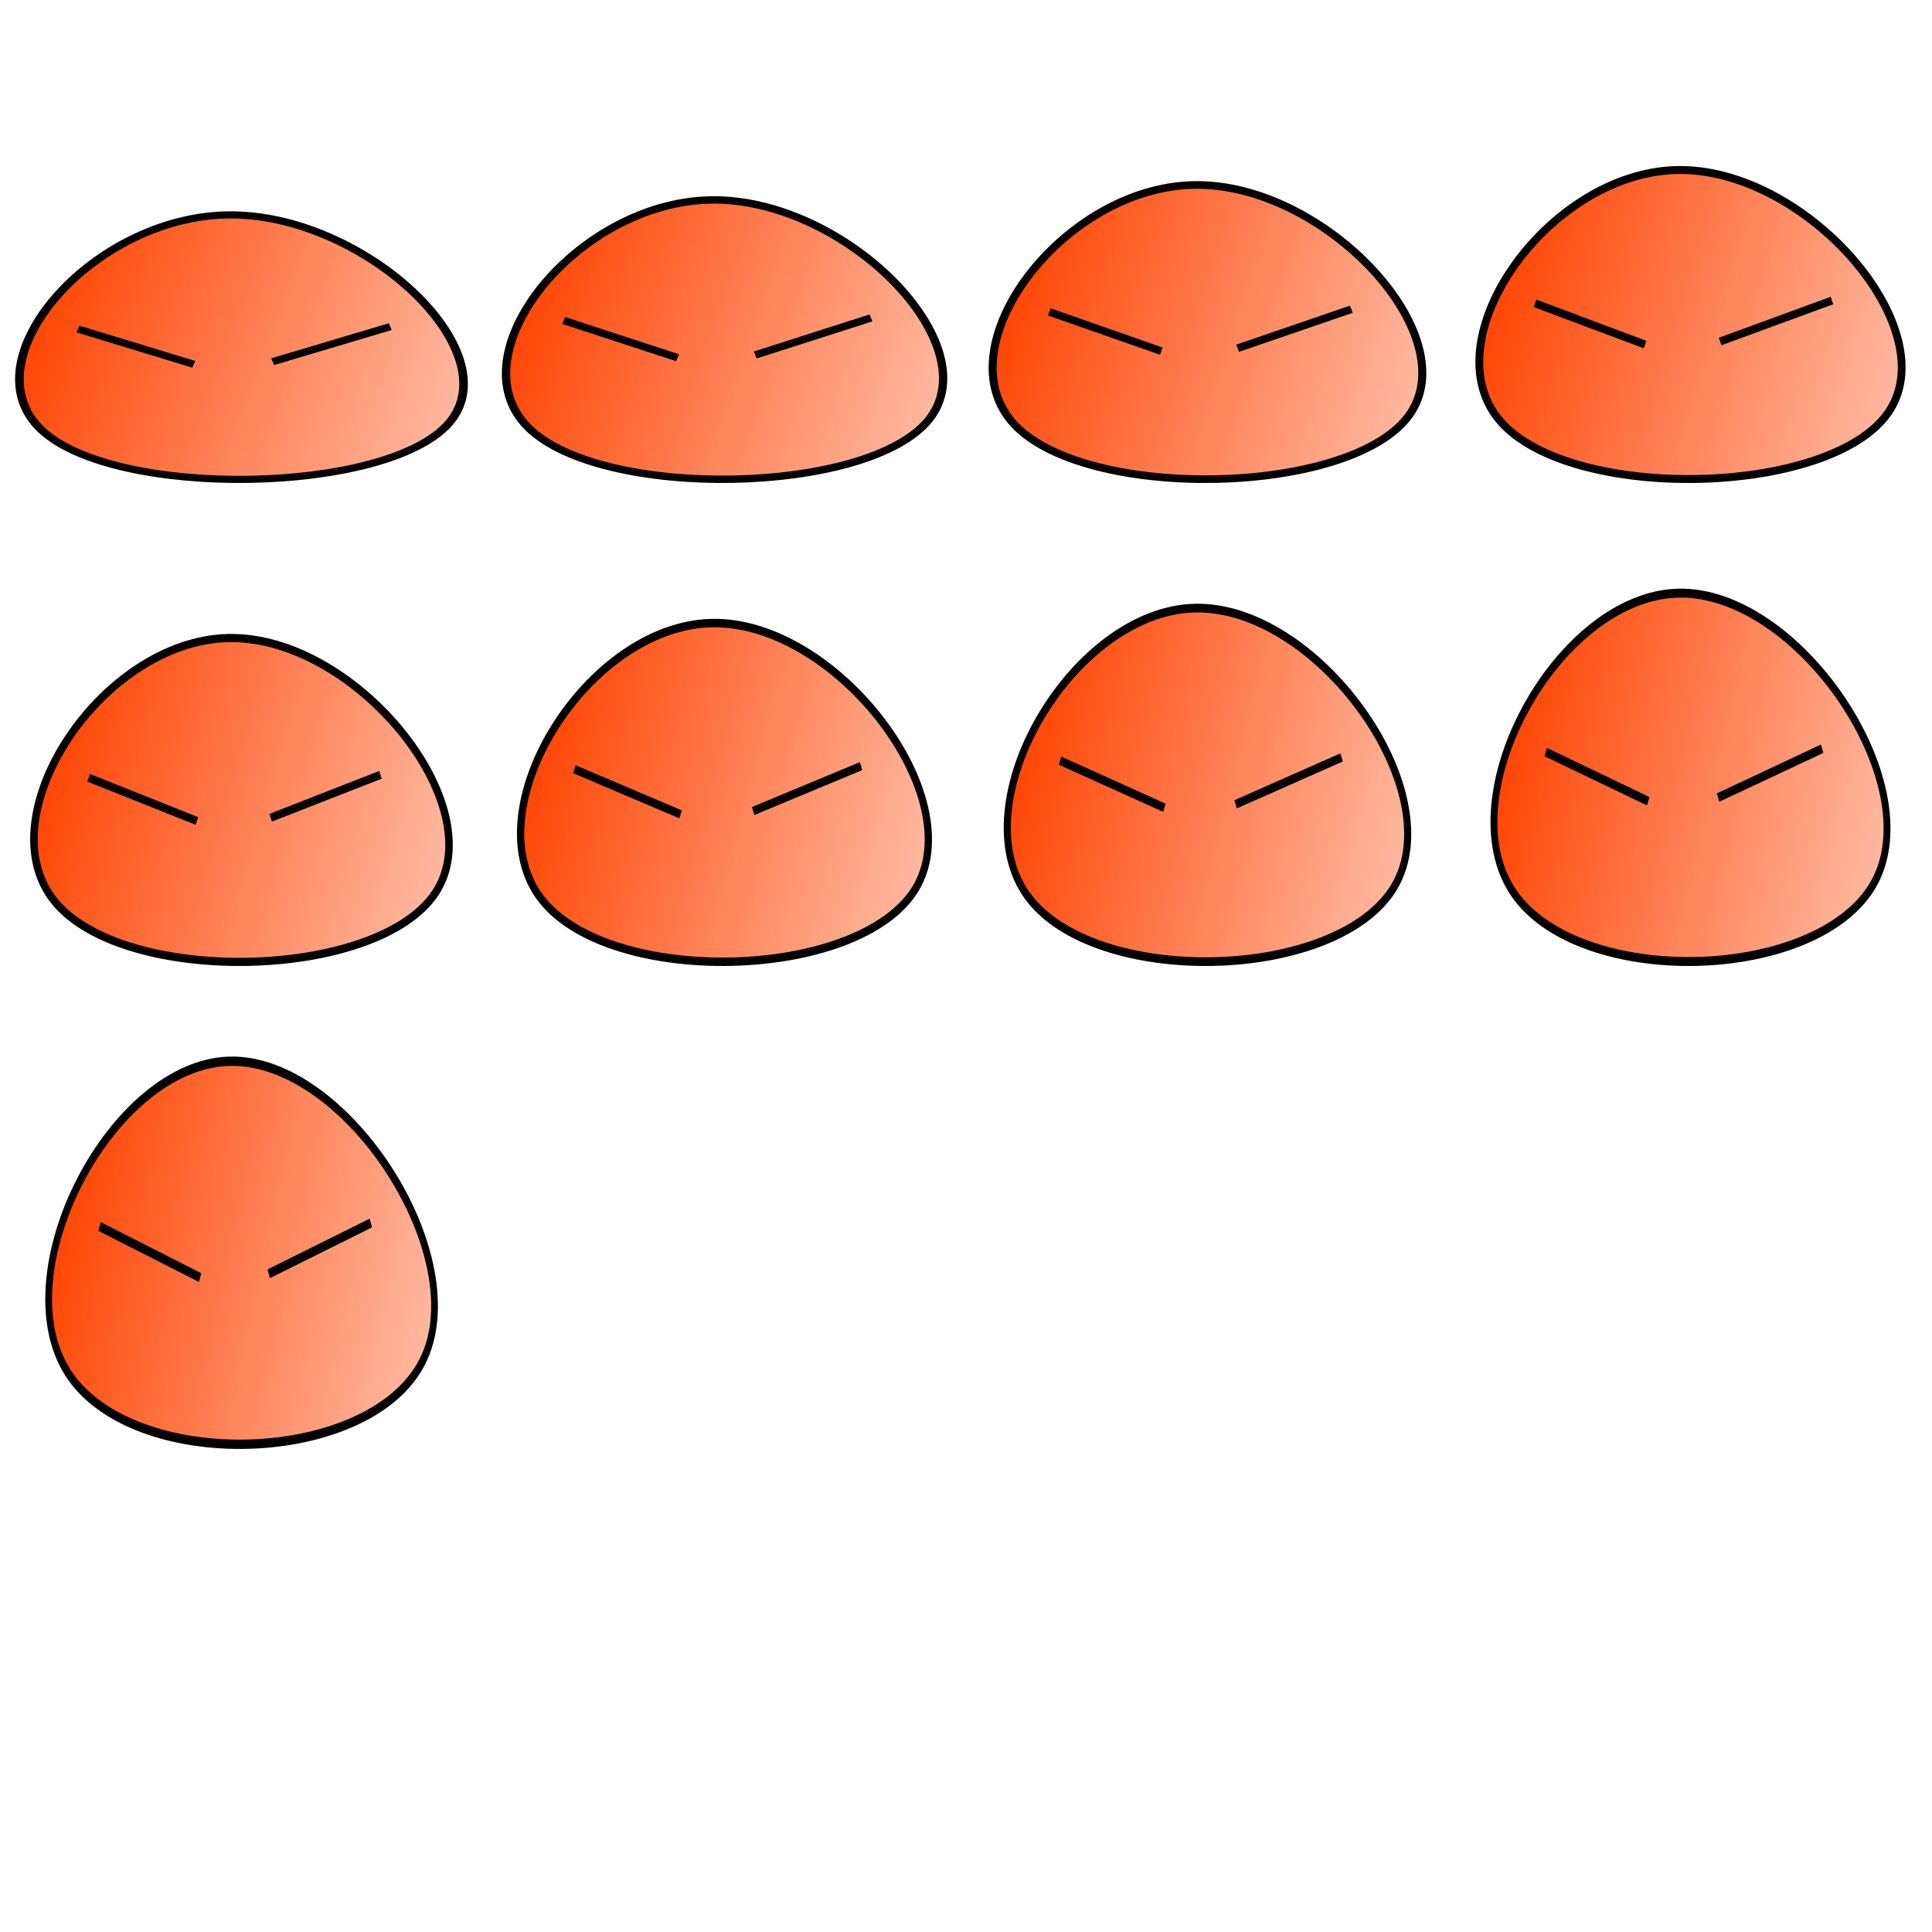
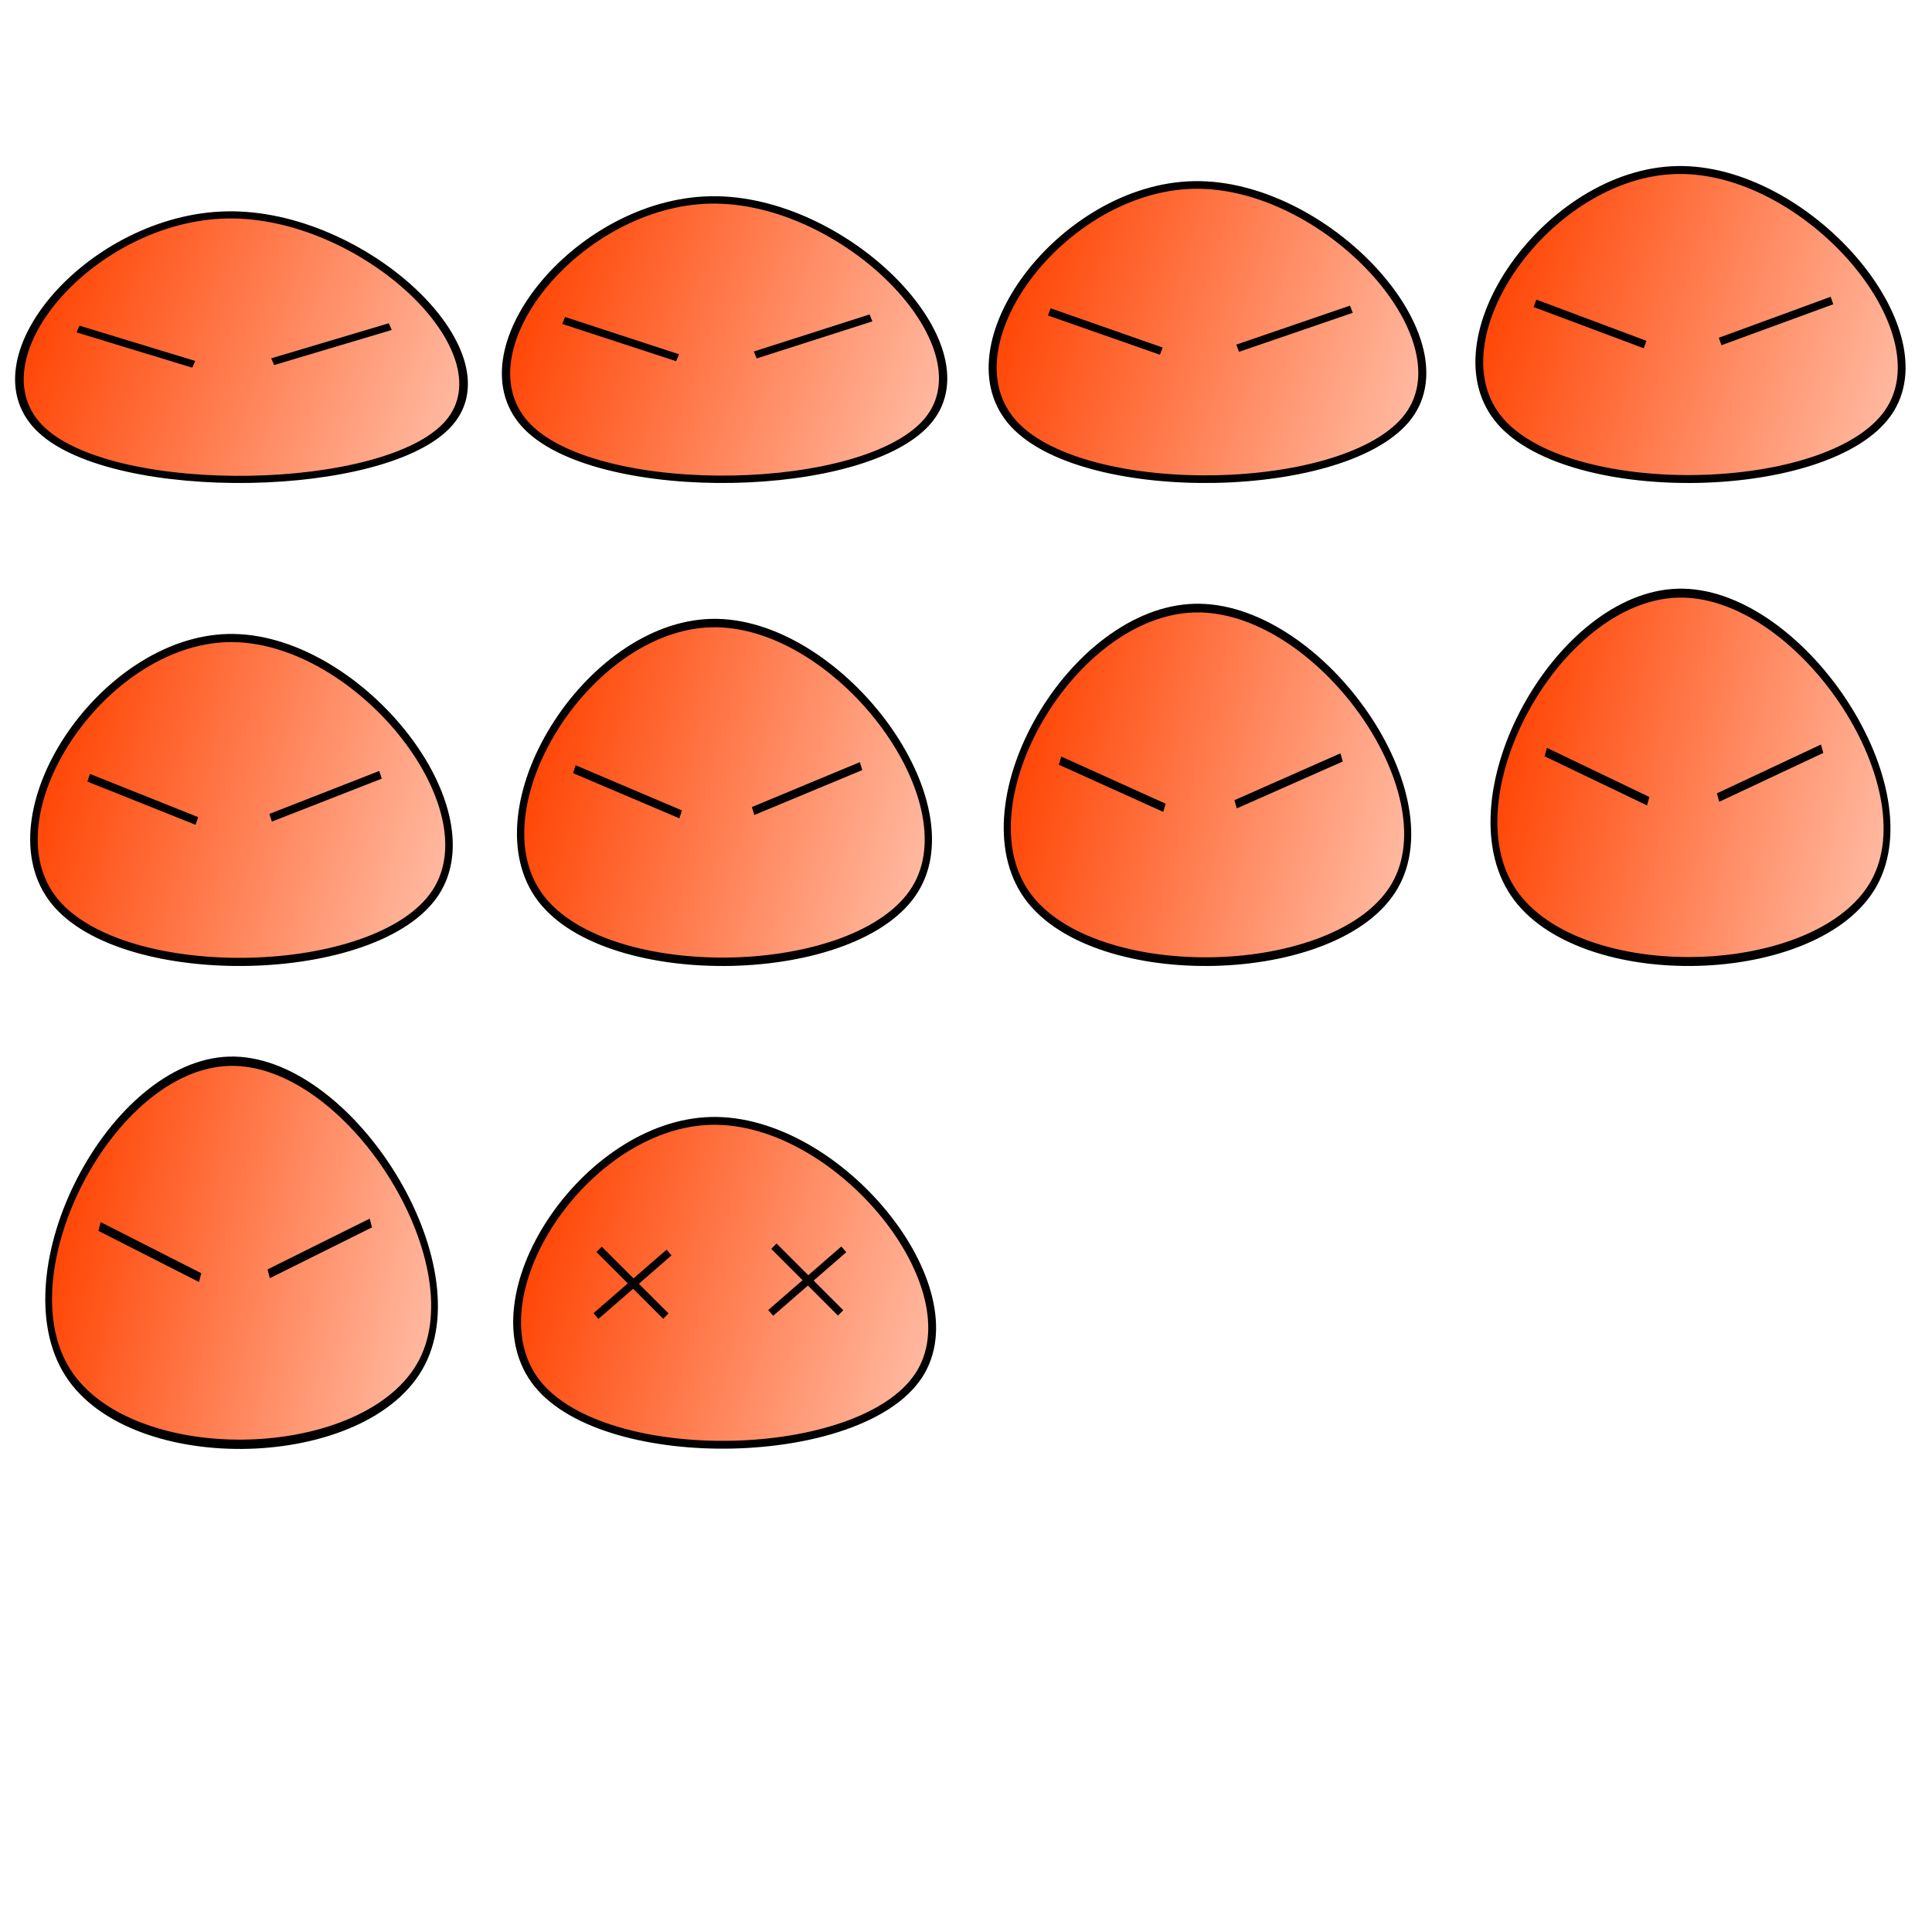
<svg xmlns="http://www.w3.org/2000/svg" xmlns:ns1="http://www.openswatchbook.org/uri/2009/osb" xmlns:xlink="http://www.w3.org/1999/xlink" width="512mm" height="512mm" viewBox="0 0 512 512" version="1.1" id="svg8">
  <defs id="defs2">
    <linearGradient id="linearGradient3629">
      <stop style="stop-color:#ff4200;stop-opacity:1;" offset="0" id="stop3625" />
      <stop style="stop-color:#ffffff;stop-opacity:1" offset="1" id="stop3627" />
    </linearGradient>
    <linearGradient id="linearGradient2854" ns1:paint="solid">
      <stop style="stop-color:#bec600;stop-opacity:1;" offset="0" id="stop2852" />
    </linearGradient>
    <linearGradient xlink:href="#linearGradient3629" id="linearGradient3631" x1="2" y1="42" x2="90.272" y2="69.346" gradientUnits="userSpaceOnUse" />
    <linearGradient xlink:href="#linearGradient3629" id="linearGradient3778" gradientUnits="userSpaceOnUse" x1="2" y1="42" x2="90.272" y2="69.346" />
    <linearGradient xlink:href="#linearGradient3629" id="linearGradient3780" gradientUnits="userSpaceOnUse" x1="2" y1="42" x2="90.272" y2="69.346" />
    <linearGradient xlink:href="#linearGradient3629" id="linearGradient3782" gradientUnits="userSpaceOnUse" x1="2" y1="42" x2="90.272" y2="69.346" />
    <linearGradient xlink:href="#linearGradient3629" id="linearGradient3784" gradientUnits="userSpaceOnUse" x1="2" y1="42" x2="90.272" y2="69.346" />
    <linearGradient xlink:href="#linearGradient3629" id="linearGradient3863" gradientUnits="userSpaceOnUse" x1="2" y1="42" x2="90.272" y2="69.346" />
    <linearGradient xlink:href="#linearGradient3629" id="linearGradient3865" gradientUnits="userSpaceOnUse" x1="2" y1="42" x2="90.272" y2="69.346" />
    <linearGradient xlink:href="#linearGradient3629" id="linearGradient3867" gradientUnits="userSpaceOnUse" x1="2" y1="42" x2="90.272" y2="69.346" />
    <linearGradient xlink:href="#linearGradient3629" id="linearGradient3869" gradientUnits="userSpaceOnUse" x1="2" y1="42" x2="90.272" y2="69.346" />
    <linearGradient xlink:href="#linearGradient3629" id="linearGradient3908" gradientUnits="userSpaceOnUse" x1="2" y1="42" x2="90.272" y2="69.346" />
    <linearGradient xlink:href="#linearGradient3629" id="linearGradient3910" gradientUnits="userSpaceOnUse" x1="2" y1="42" x2="90.272" y2="69.346" />
    <linearGradient xlink:href="#linearGradient3629" id="linearGradient3912" gradientUnits="userSpaceOnUse" x1="2" y1="42" x2="90.272" y2="69.346" />
    <linearGradient xlink:href="#linearGradient3629" id="linearGradient3914" gradientUnits="userSpaceOnUse" x1="2" y1="42" x2="90.272" y2="69.346" />
    <linearGradient xlink:href="#linearGradient3629" id="linearGradient3953" gradientUnits="userSpaceOnUse" x1="2" y1="42" x2="90.272" y2="69.346" />
    <linearGradient xlink:href="#linearGradient3629" id="linearGradient3955" gradientUnits="userSpaceOnUse" x1="2" y1="42" x2="90.272" y2="69.346" />
    <linearGradient xlink:href="#linearGradient3629" id="linearGradient3957" gradientUnits="userSpaceOnUse" x1="2" y1="42" x2="90.272" y2="69.346" />
    <linearGradient xlink:href="#linearGradient3629" id="linearGradient3959" gradientUnits="userSpaceOnUse" x1="2" y1="42" x2="90.272" y2="69.346" />
    <linearGradient xlink:href="#linearGradient3629" id="linearGradient3961" gradientUnits="userSpaceOnUse" x1="2" y1="42" x2="90.272" y2="69.346" />
    <linearGradient xlink:href="#linearGradient3629" id="linearGradient3963" gradientUnits="userSpaceOnUse" x1="2" y1="42" x2="90.272" y2="69.346" />
    <linearGradient xlink:href="#linearGradient3629" id="linearGradient3965" gradientUnits="userSpaceOnUse" x1="2" y1="42" x2="90.272" y2="69.346" />
    <linearGradient xlink:href="#linearGradient3629" id="linearGradient3631-9" x1="2" y1="42" x2="90.272" y2="69.346" gradientUnits="userSpaceOnUse" />
    <linearGradient xlink:href="#linearGradient3629" id="linearGradient4045" gradientUnits="userSpaceOnUse" x1="2" y1="42" x2="90.272" y2="69.346" />
    <linearGradient xlink:href="#linearGradient3629" id="linearGradient4047" gradientUnits="userSpaceOnUse" x1="2" y1="42" x2="90.272" y2="69.346" />
    <linearGradient xlink:href="#linearGradient3629" id="linearGradient4049" gradientUnits="userSpaceOnUse" x1="2" y1="42" x2="90.272" y2="69.346" />
    <linearGradient xlink:href="#linearGradient3629" id="linearGradient3631-5" x1="2" y1="42" x2="90.272" y2="69.346" gradientUnits="userSpaceOnUse" />
    <linearGradient xlink:href="#linearGradient3629" id="linearGradient4089" gradientUnits="userSpaceOnUse" x1="2" y1="42" x2="90.272" y2="69.346" />
    <linearGradient xlink:href="#linearGradient3629" id="linearGradient4091" gradientUnits="userSpaceOnUse" x1="2" y1="42" x2="90.272" y2="69.346" />
    <linearGradient xlink:href="#linearGradient3629" id="linearGradient4093" gradientUnits="userSpaceOnUse" x1="2" y1="42" x2="90.272" y2="69.346" />
    <linearGradient xlink:href="#linearGradient3629" id="linearGradient3631-1" x1="2" y1="42" x2="90.272" y2="69.346" gradientUnits="userSpaceOnUse" />
    <linearGradient xlink:href="#linearGradient3629" id="linearGradient4133" gradientUnits="userSpaceOnUse" x1="2" y1="42" x2="90.272" y2="69.346" />
    <linearGradient xlink:href="#linearGradient3629" id="linearGradient4135" gradientUnits="userSpaceOnUse" x1="2" y1="42" x2="90.272" y2="69.346" />
    <linearGradient xlink:href="#linearGradient3629" id="linearGradient4137" gradientUnits="userSpaceOnUse" x1="2" y1="42" x2="90.272" y2="69.346" />
    <linearGradient xlink:href="#linearGradient3629" id="linearGradient3631-4" x1="2" y1="42" x2="90.272" y2="69.346" gradientUnits="userSpaceOnUse" />
    <linearGradient xlink:href="#linearGradient3629" id="linearGradient4177" gradientUnits="userSpaceOnUse" x1="2" y1="42" x2="90.272" y2="69.346" />
    <linearGradient xlink:href="#linearGradient3629" id="linearGradient4179" gradientUnits="userSpaceOnUse" x1="2" y1="42" x2="90.272" y2="69.346" />
    <linearGradient xlink:href="#linearGradient3629" id="linearGradient4181" gradientUnits="userSpaceOnUse" x1="2" y1="42" x2="90.272" y2="69.346" />
+     <linearGradient xlink:href="#linearGradient3629" id="linearGradient1468" gradientUnits="userSpaceOnUse" x1="2" y1="42" x2="90.272" y2="69.346" gradientTransform="matrix(1.925592,0,0,2.087728,260.8827,248.292)" />
  </defs>
  <g id="layer1">
    <g id="g2885" transform="matrix(1.925592,0,0,2.087728,2.372635,124.3158)" style="fill:url(#linearGradient3631);fill-opacity:1;stroke-width:1.035;stroke-miterlimit:4;stroke-dasharray:none">
      <path style="fill:url(#linearGradient3961);fill-opacity:1;stroke:#000000;stroke-width:1.035;stroke-linecap:butt;stroke-linejoin:miter;stroke-miterlimit:4;stroke-dasharray:none;stroke-opacity:1" d="M 6.289,54.871 C -3.223,44.095 12.694,21.811 30.165,21.446 47.635,21.082 66.658,42.634 58.699,53.776 50.74,64.917 15.8,65.648 6.289,54.871 Z" id="path1714" />
      <path style="fill:url(#linearGradient3963);fill-opacity:1;stroke:#000000;stroke-width:1.035;stroke-linecap:butt;stroke-linejoin:miter;stroke-miterlimit:4;stroke-dasharray:none;stroke-opacity:1" d="m 10.971,39.181 c 0,0 14.889,5.485 14.889,5.485" id="path887" />
      <path style="fill:url(#linearGradient3965);fill-opacity:1;stroke:#000000;stroke-width:1.035;stroke-linecap:butt;stroke-linejoin:miter;stroke-miterlimit:4;stroke-dasharray:none;stroke-opacity:1" d="m 51.135,38.806 c 0,0 -15.123,5.452 -15.123,5.452" id="path887-3" />
    </g>
    <g id="g2885-48" transform="matrix(1.95947,0,0,1.991935,385.2921,2.339102)" style="fill:url(#linearGradient3784);fill-opacity:1;stroke-width:1.054;stroke-miterlimit:4;stroke-dasharray:none">
      <path style="fill:url(#linearGradient3778);fill-opacity:1;stroke:#000000;stroke-width:1.054;stroke-linecap:butt;stroke-linejoin:miter;stroke-miterlimit:4;stroke-dasharray:none;stroke-opacity:1" d="M 6.289,54.871 C -3.223,44.095 12.694,21.811 30.165,21.446 47.635,21.082 66.658,42.634 58.699,53.776 50.74,64.917 15.8,65.648 6.289,54.871 Z" id="path1714-1" />
      <path style="fill:url(#linearGradient3780);fill-opacity:1;stroke:#000000;stroke-width:1.054;stroke-linecap:butt;stroke-linejoin:miter;stroke-miterlimit:4;stroke-dasharray:none;stroke-opacity:1" d="m 10.971,39.181 c 0,0 14.889,5.485 14.889,5.485" id="path887-000" />
      <path style="fill:url(#linearGradient3782);fill-opacity:1;stroke:#000000;stroke-width:1.054;stroke-linecap:butt;stroke-linejoin:miter;stroke-miterlimit:4;stroke-dasharray:none;stroke-opacity:1" d="m 51.135,38.806 c 0,0 -15.123,5.452 -15.123,5.452" id="path887-3-5" />
    </g>
    <g id="g2885-48-5" transform="matrix(1.99328,0,0,1.89651,256.2063,8.346954)" style="fill:url(#linearGradient3869);fill-opacity:1;stroke-width:1.067;stroke-miterlimit:4;stroke-dasharray:none">
      <path style="fill:url(#linearGradient3863);fill-opacity:1;stroke:#000000;stroke-width:1.067;stroke-linecap:butt;stroke-linejoin:miter;stroke-miterlimit:4;stroke-dasharray:none;stroke-opacity:1" d="M 6.289,54.871 C -3.223,44.095 12.694,21.811 30.165,21.446 47.635,21.082 66.658,42.634 58.699,53.776 50.74,64.917 15.8,65.648 6.289,54.871 Z" id="path1714-1-7" />
      <path style="fill:url(#linearGradient3865);fill-opacity:1;stroke:#000000;stroke-width:1.067;stroke-linecap:butt;stroke-linejoin:miter;stroke-miterlimit:4;stroke-dasharray:none;stroke-opacity:1" d="m 10.971,39.181 c 0,0 14.889,5.485 14.889,5.485" id="path887-000-4" />
      <path style="fill:url(#linearGradient3867);fill-opacity:1;stroke:#000000;stroke-width:1.067;stroke-linecap:butt;stroke-linejoin:miter;stroke-miterlimit:4;stroke-dasharray:none;stroke-opacity:1" d="m 51.135,38.806 c 0,0 -15.123,5.452 -15.123,5.452" id="path887-3-5-9" />
    </g>
    <g id="g2885-48-0" transform="matrix(2.027836,0,0,1.80089,127.1249,14.36317)" style="fill:url(#linearGradient3914);fill-opacity:1;stroke-width:1.086;stroke-miterlimit:4;stroke-dasharray:none">
      <path style="fill:url(#linearGradient3908);fill-opacity:1;stroke:#000000;stroke-width:1.086;stroke-linecap:butt;stroke-linejoin:miter;stroke-miterlimit:4;stroke-dasharray:none;stroke-opacity:1" d="M 6.289,54.871 C -3.223,44.095 12.694,21.811 30.165,21.446 47.635,21.082 66.658,42.634 58.699,53.776 50.74,64.917 15.8,65.648 6.289,54.871 Z" id="path1714-1-72" />
      <path style="fill:url(#linearGradient3910);fill-opacity:1;stroke:#000000;stroke-width:1.086;stroke-linecap:butt;stroke-linejoin:miter;stroke-miterlimit:4;stroke-dasharray:none;stroke-opacity:1" d="m 10.971,39.181 c 0,0 14.889,5.485 14.889,5.485" id="path887-000-41" />
      <path style="fill:url(#linearGradient3912);fill-opacity:1;stroke:#000000;stroke-width:1.086;stroke-linecap:butt;stroke-linejoin:miter;stroke-miterlimit:4;stroke-dasharray:none;stroke-opacity:1" d="m 51.135,38.806 c 0,0 -15.123,5.452 -15.123,5.452" id="path887-3-5-6" />
    </g>
    <g id="g2885-48-8" transform="matrix(2.060639,0,0,1.705123,-1.945364,20.38514)" style="fill:url(#linearGradient3959);fill-opacity:1;stroke-width:1.11;stroke-miterlimit:4;stroke-dasharray:none">
      <path style="fill:url(#linearGradient3953);fill-opacity:1;stroke:#000000;stroke-width:1.11;stroke-linecap:butt;stroke-linejoin:miter;stroke-miterlimit:4;stroke-dasharray:none;stroke-opacity:1" d="M 6.289,54.871 C -3.223,44.095 12.694,21.811 30.165,21.446 47.635,21.082 66.658,42.634 58.699,53.776 50.74,64.917 15.8,65.648 6.289,54.871 Z" id="path1714-1-5" />
      <path style="fill:url(#linearGradient3955);fill-opacity:1;stroke:#000000;stroke-width:1.11;stroke-linecap:butt;stroke-linejoin:miter;stroke-miterlimit:4;stroke-dasharray:none;stroke-opacity:1" d="m 10.971,39.181 c 0,0 14.889,5.485 14.889,5.485" id="path887-000-3" />
      <path style="fill:url(#linearGradient3957);fill-opacity:1;stroke:#000000;stroke-width:1.11;stroke-linecap:butt;stroke-linejoin:miter;stroke-miterlimit:4;stroke-dasharray:none;stroke-opacity:1" d="m 51.135,38.806 c 0,0 -15.123,5.452 -15.123,5.452" id="path887-3-5-60" />
    </g>
    <g id="g2885-9" transform="matrix(1.891649,0,0,2.183329,131.459,118.3006)" style="fill:url(#linearGradient3631-9);fill-opacity:1;stroke-width:1.022;stroke-miterlimit:4;stroke-dasharray:none">
      <path style="fill:url(#linearGradient4045);fill-opacity:1;stroke:#000000;stroke-width:1.022;stroke-linecap:butt;stroke-linejoin:miter;stroke-miterlimit:4;stroke-dasharray:none;stroke-opacity:1" d="M 6.289,54.871 C -3.223,44.095 12.694,21.811 30.165,21.446 47.635,21.082 66.658,42.634 58.699,53.776 50.74,64.917 15.8,65.648 6.289,54.871 Z" id="path1714-7" />
      <path style="fill:url(#linearGradient4047);fill-opacity:1;stroke:#000000;stroke-width:1.022;stroke-linecap:butt;stroke-linejoin:miter;stroke-miterlimit:4;stroke-dasharray:none;stroke-opacity:1" d="m 10.971,39.181 c 0,0 14.889,5.485 14.889,5.485" id="path887-7" />
      <path style="fill:url(#linearGradient4049);fill-opacity:1;stroke:#000000;stroke-width:1.022;stroke-linecap:butt;stroke-linejoin:miter;stroke-miterlimit:4;stroke-dasharray:none;stroke-opacity:1" d="m 51.135,38.806 c 0,0 -15.123,5.452 -15.123,5.452" id="path887-3-8" />
    </g>
    <g id="g2885-1" transform="matrix(1.857648,0,0,2.278922,260.5472,112.2857)" style="fill:url(#linearGradient3631-5);fill-opacity:1;stroke-width:1.009;stroke-miterlimit:4;stroke-dasharray:none">
      <path style="fill:url(#linearGradient4089);fill-opacity:1;stroke:#000000;stroke-width:1.009;stroke-linecap:butt;stroke-linejoin:miter;stroke-miterlimit:4;stroke-dasharray:none;stroke-opacity:1" d="M 6.289,54.871 C -3.223,44.095 12.694,21.811 30.165,21.446 47.635,21.082 66.658,42.634 58.699,53.776 50.74,64.917 15.8,65.648 6.289,54.871 Z" id="path1714-9" />
      <path style="fill:url(#linearGradient4091);fill-opacity:1;stroke:#000000;stroke-width:1.009;stroke-linecap:butt;stroke-linejoin:miter;stroke-miterlimit:4;stroke-dasharray:none;stroke-opacity:1" d="m 10.971,39.181 c 0,0 14.889,5.485 14.889,5.485" id="path887-32" />
      <path style="fill:url(#linearGradient4093);fill-opacity:1;stroke:#000000;stroke-width:1.009;stroke-linecap:butt;stroke-linejoin:miter;stroke-miterlimit:4;stroke-dasharray:none;stroke-opacity:1" d="m 51.135,38.806 c 0,0 -15.123,5.452 -15.123,5.452" id="path887-3-2" />
    </g>
    <g id="g2885-2" transform="matrix(1.823595,0,0,2.374504,389.637,106.2714)" style="fill:url(#linearGradient3631-1);fill-opacity:1;stroke-width:0.998;stroke-miterlimit:4;stroke-dasharray:none">
      <path style="fill:url(#linearGradient4133);fill-opacity:1;stroke:#000000;stroke-width:0.998;stroke-linecap:butt;stroke-linejoin:miter;stroke-miterlimit:4;stroke-dasharray:none;stroke-opacity:1" d="M 6.289,54.871 C -3.223,44.095 12.694,21.811 30.165,21.446 47.635,21.082 66.658,42.634 58.699,53.776 50.74,64.917 15.8,65.648 6.289,54.871 Z" id="path1714-76" />
      <path style="fill:url(#linearGradient4135);fill-opacity:1;stroke:#000000;stroke-width:0.998;stroke-linecap:butt;stroke-linejoin:miter;stroke-miterlimit:4;stroke-dasharray:none;stroke-opacity:1" d="m 10.971,39.181 c 0,0 14.889,5.485 14.889,5.485" id="path887-6" />
      <path style="fill:url(#linearGradient4137);fill-opacity:1;stroke:#000000;stroke-width:0.998;stroke-linecap:butt;stroke-linejoin:miter;stroke-miterlimit:4;stroke-dasharray:none;stroke-opacity:1" d="m 51.135,38.806 c 0,0 -15.123,5.452 -15.123,5.452" id="path887-3-3" />
    </g>
    <g id="g2885-97" transform="matrix(1.790205,0,0,2.469117,6.736342,228.2914)" style="fill:url(#linearGradient3631-4);fill-opacity:1;stroke-width:0.999;stroke-miterlimit:4;stroke-dasharray:none">
      <path style="fill:url(#linearGradient4177);fill-opacity:1;stroke:#000000;stroke-width:0.999;stroke-linecap:butt;stroke-linejoin:miter;stroke-miterlimit:4;stroke-dasharray:none;stroke-opacity:1" d="M 6.289,54.871 C -3.223,44.095 12.694,21.811 30.165,21.446 47.635,21.082 66.658,42.634 58.699,53.776 50.74,64.917 15.8,65.648 6.289,54.871 Z" id="path1714-6" />
      <path style="fill:url(#linearGradient4179);fill-opacity:1;stroke:#000000;stroke-width:0.999;stroke-linecap:butt;stroke-linejoin:miter;stroke-miterlimit:4;stroke-dasharray:none;stroke-opacity:1" d="m 10.971,39.181 c 0,0 14.889,5.485 14.889,5.485" id="path887-2" />
      <path style="fill:url(#linearGradient4181);fill-opacity:1;stroke:#000000;stroke-width:0.999;stroke-linecap:butt;stroke-linejoin:miter;stroke-miterlimit:4;stroke-dasharray:none;stroke-opacity:1" d="m 51.135,38.806 c 0,0 -15.123,5.452 -15.123,5.452" id="path887-3-6" />
    </g>
+     <g id="g1544" transform="translate(-130.4683,3.981011)">
+       <path style="fill:url(#linearGradient1468);fill-opacity:1;stroke:#000000;stroke-width:2.075;stroke-linecap:butt;stroke-linejoin:miter;stroke-miterlimit:4;stroke-dasharray:none;stroke-opacity:1" d="m 272.992,362.849 c -18.316,-22.498 12.334,-69.02 45.976,-69.782 33.641,-0.762 70.271,44.234 54.945,67.495 -15.326,23.261 -82.605,24.786 -100.921,2.288 z" id="path1714-11" />
+       <g id="g1275-1" transform="translate(127.5698,-2.128856)">
+         <path style="fill:none;stroke:#000000;stroke-width:2;stroke-linecap:butt;stroke-linejoin:miter;stroke-miterlimit:4;stroke-dasharray:none;stroke-opacity:1" d="m 207.985,328.397 c 5.895,5.895 11.789,11.789 17.683,17.683" id="path1249-47" />
+         <path style="fill:none;stroke:#000000;stroke-width:2;stroke-linecap:butt;stroke-linejoin:miter;stroke-miterlimit:4;stroke-dasharray:none;stroke-opacity:1" d="m 226.51,329.239 c -6.456,5.614 -12.911,11.227 -19.367,16.841" id="path1253-30" />
+       </g>
+       <g id="g1275-3-2" transform="translate(81.25732,-1.286812)">
+         <path style="fill:none;stroke:#000000;stroke-width:2;stroke-linecap:butt;stroke-linejoin:miter;stroke-miterlimit:4;stroke-dasharray:none;stroke-opacity:1" d="m 207.985,328.397 c 5.895,5.895 11.789,11.789 17.683,17.683" id="path1249-4-2" />
+         <path style="fill:none;stroke:#000000;stroke-width:2;stroke-linecap:butt;stroke-linejoin:miter;stroke-miterlimit:4;stroke-dasharray:none;stroke-opacity:1" d="m 226.51,329.239 c -6.456,5.614 -12.911,11.227 -19.367,16.841" id="path1253-3-2" />
+       </g>
+     </g>
  </g>
</svg>
